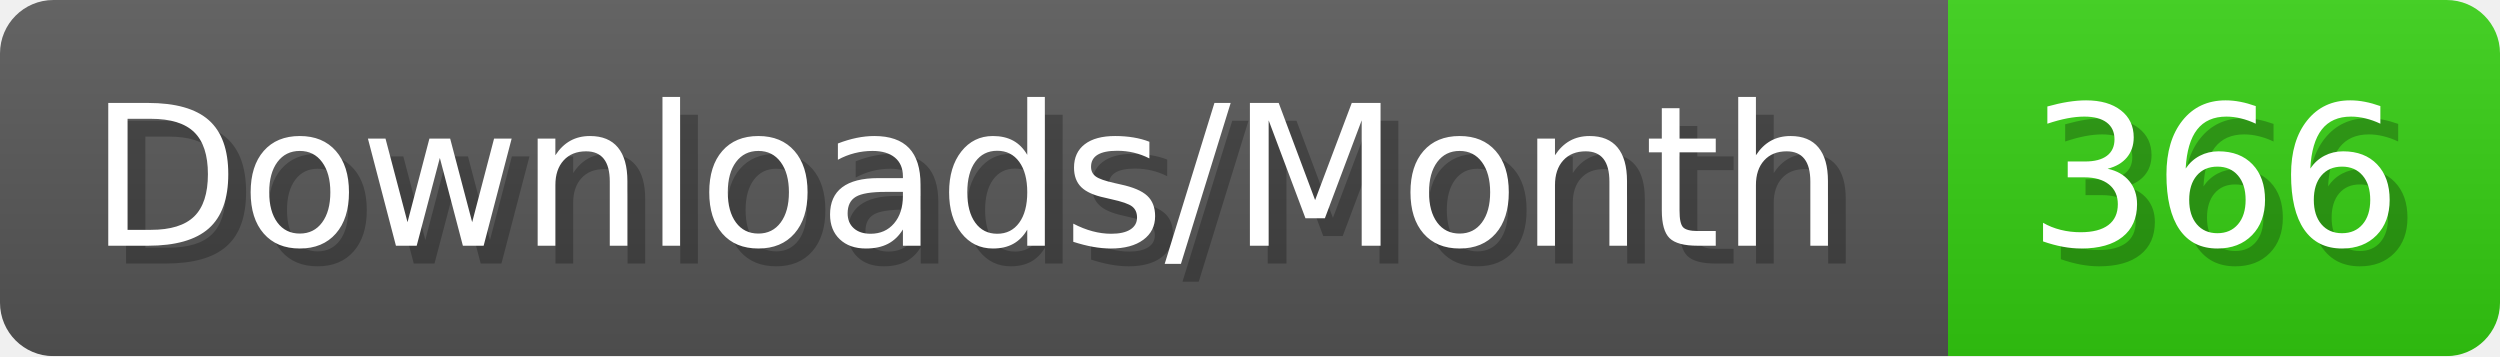
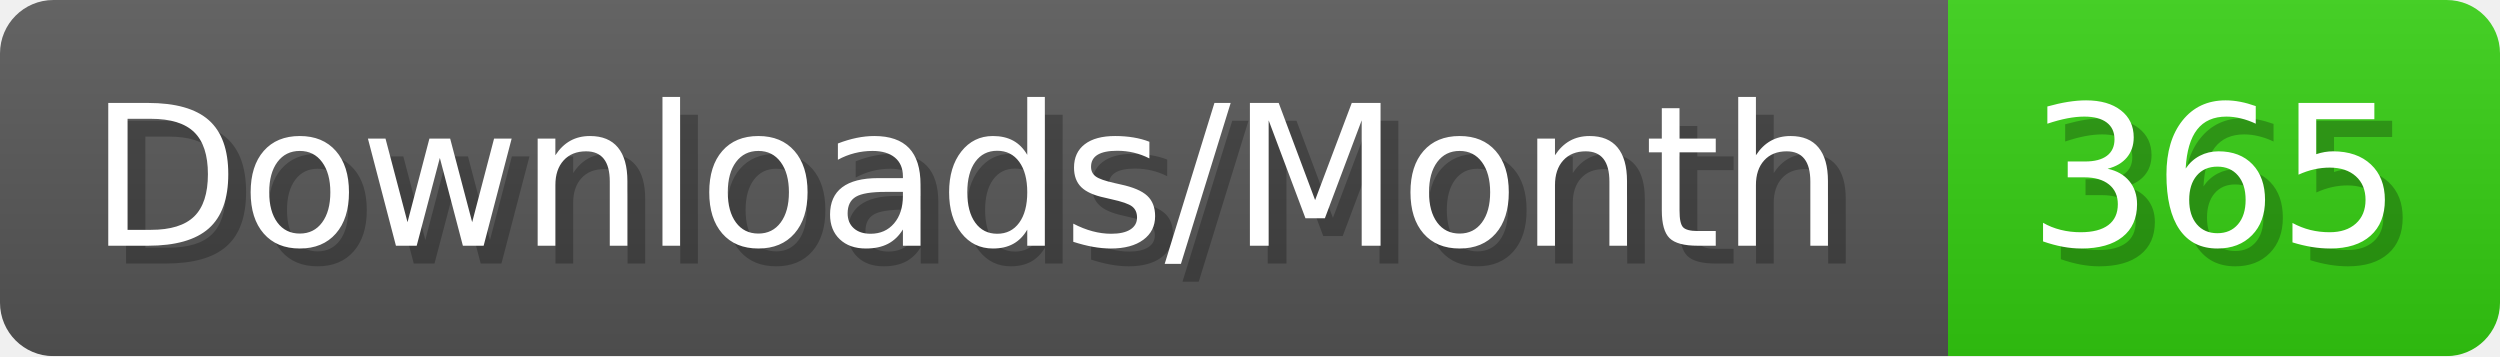
- <svg xmlns="http://www.w3.org/2000/svg" width="140.4" height="20" viewBox="0 0 1404 200" role="img" aria-label="Downloads/Month: 366">
+ <svg xmlns="http://www.w3.org/2000/svg" width="140.4" height="20" viewBox="0 0 1404 200" role="img" aria-label="Downloads/Month: 365">
  <linearGradient id="YlXUI" x2="0" y2="100%">
    <stop offset="0" stop-opacity=".1" stop-color="#EEE" />
    <stop offset="1" stop-opacity=".1" />
  </linearGradient>
  <mask id="JHhop">
    <rect width="1404" height="200" rx="30" fill="#FFF" />
  </mask>
  <g mask="url(#JHhop)">
    <rect width="1094" height="200" fill="#555" />
    <rect width="310" height="200" fill="#3C1" x="1094" />
    <rect width="1404" height="200" fill="url(#YlXUI)" />
  </g>
  <g aria-hidden="true" fill="#fff" text-anchor="start" font-family="Verdana,DejaVu Sans,sans-serif" font-size="110">
    <text x="60" y="148" textLength="994" fill="#000" opacity="0.25">Downloads/Month</text>
    <text x="50" y="138" textLength="994">Downloads/Month</text>
-     <text x="1149" y="148" textLength="210" fill="#000" opacity="0.25">366</text>
-     <text x="1139" y="138" textLength="210">366</text>
+     <text x="1149" y="148" textLength="210" fill="#000" opacity="0.25">365</text>
+     <text x="1139" y="138" textLength="210">365</text>
  </g>
</svg>
